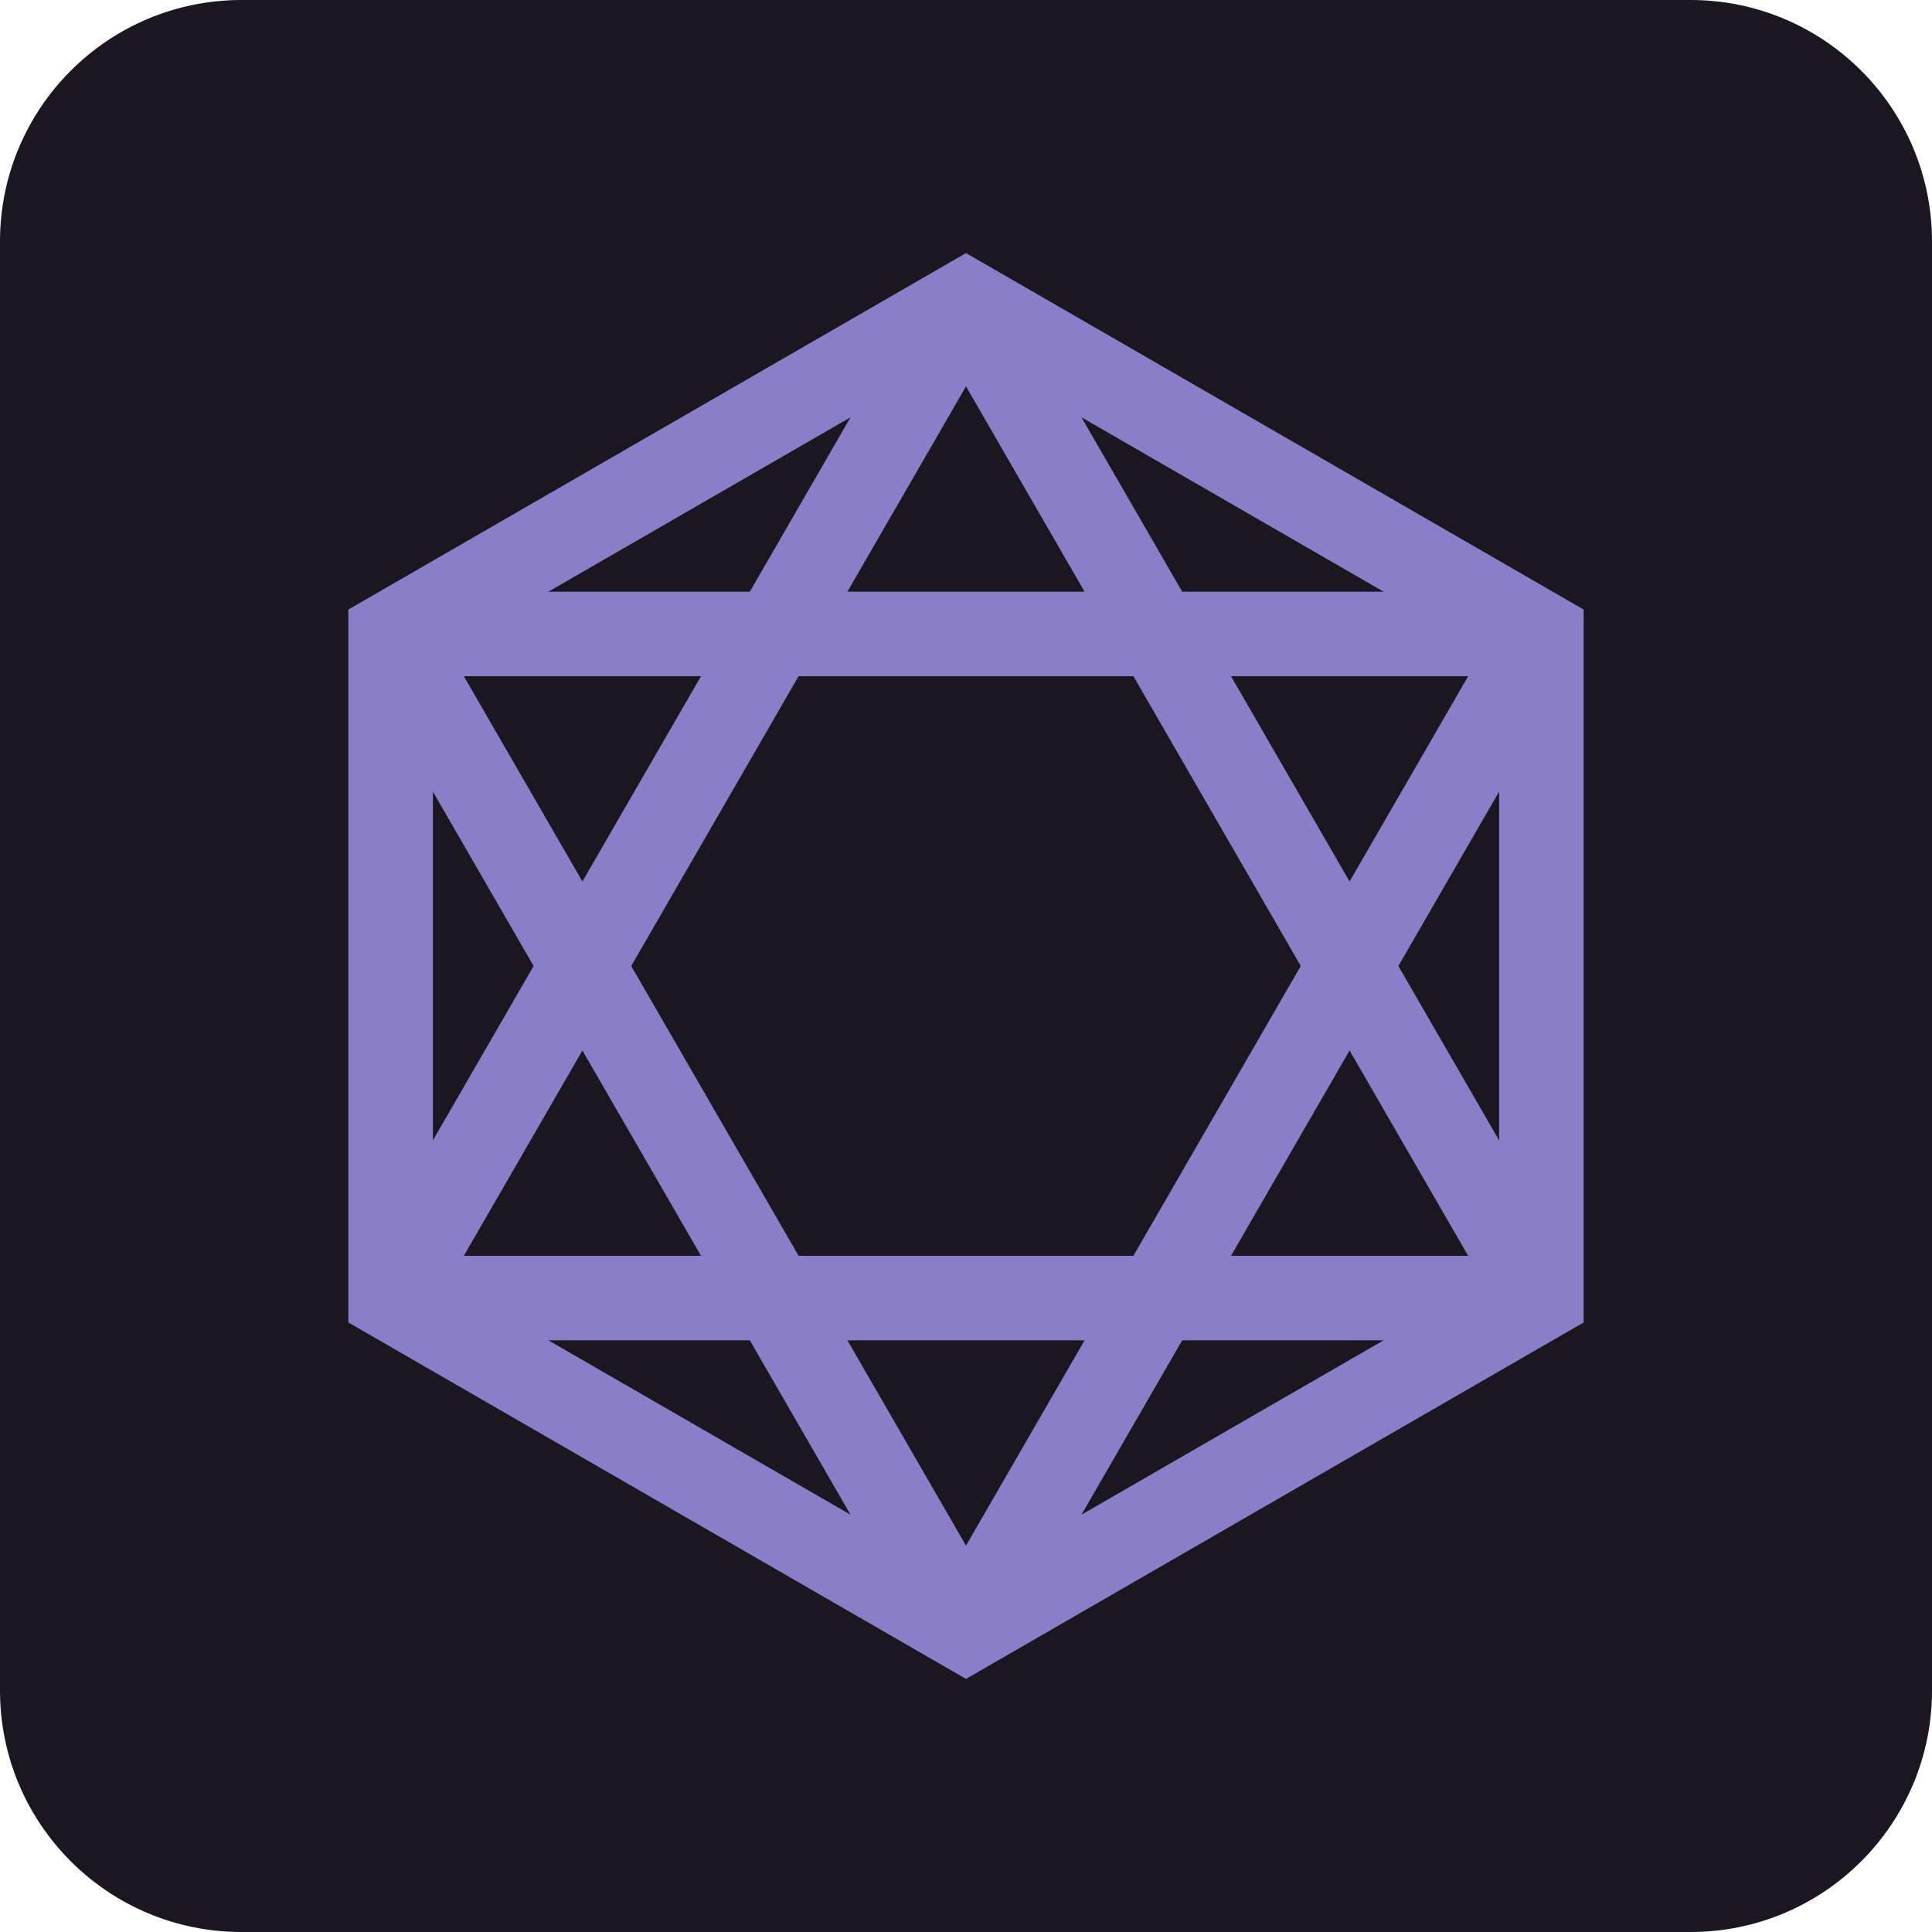
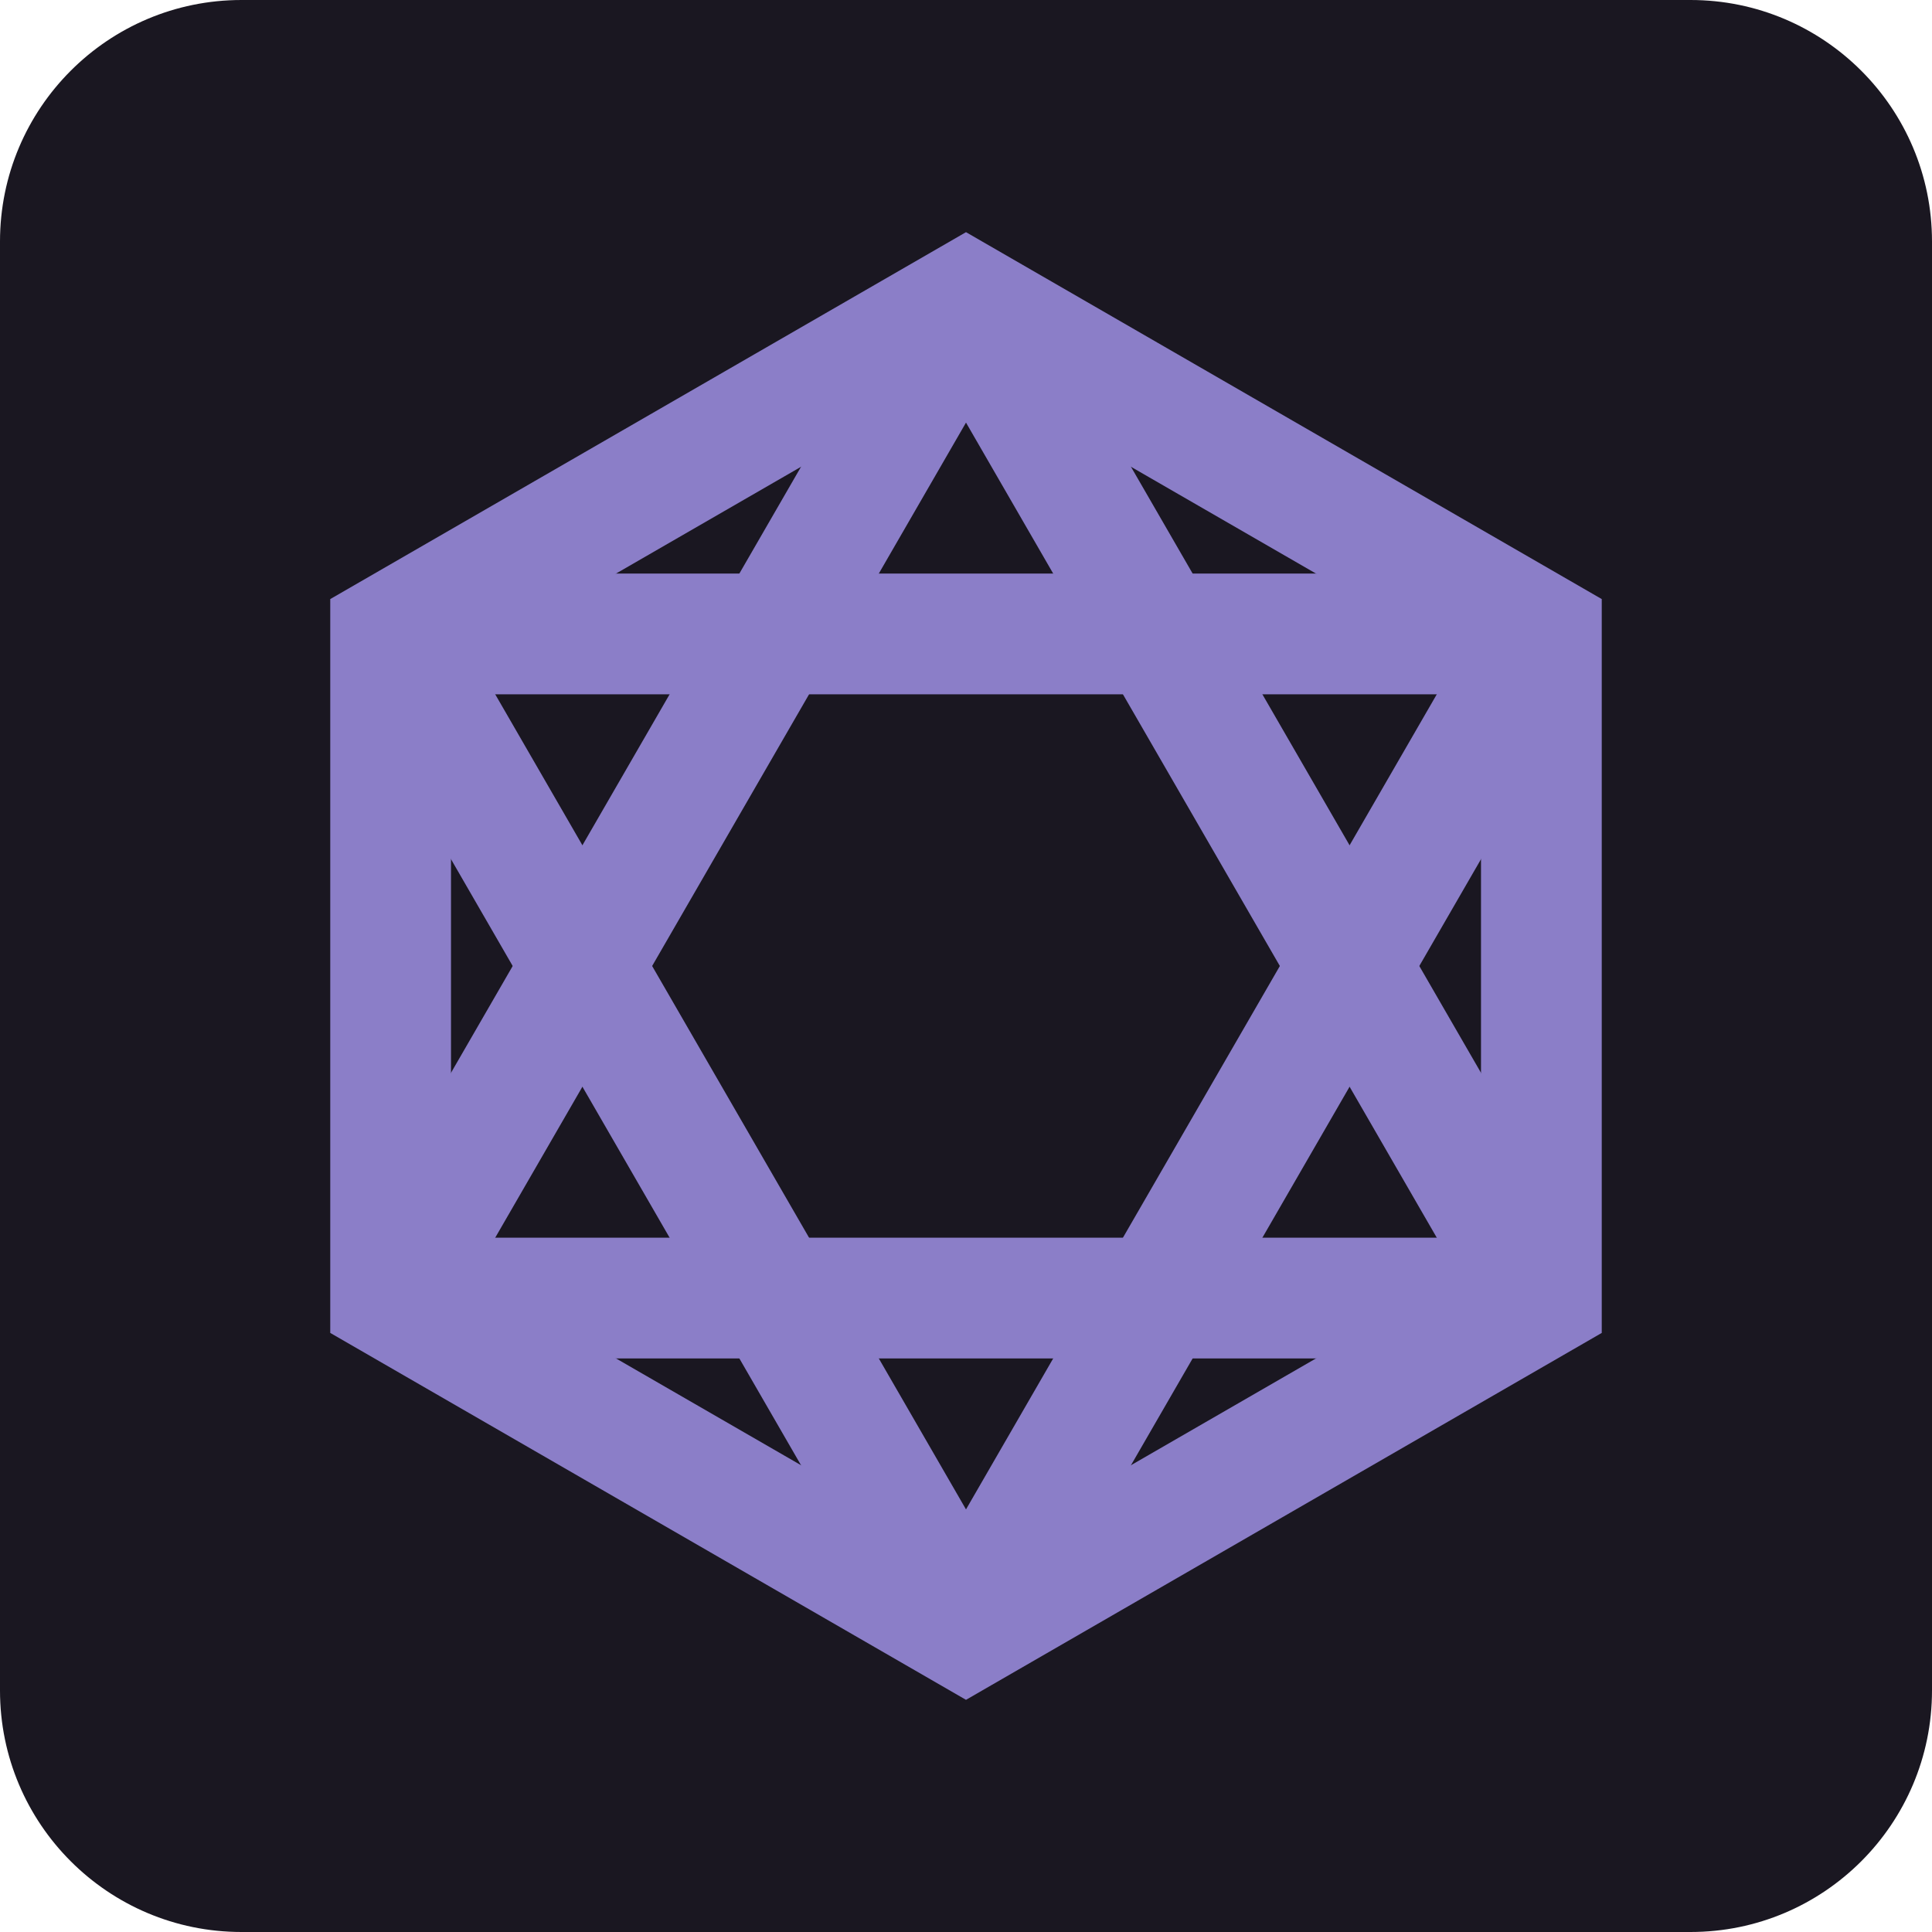
<svg xmlns="http://www.w3.org/2000/svg" viewBox="0 0 32 32" fill="none">
  <rect width="32" height="32" rx="4" fill="#1A1721" />
-   <g stroke="#8B7EC8" stroke-width="1.4" stroke-linecap="butt">
+   <g stroke="#8B7EC8" stroke-width="2" stroke-linecap="butt">
    <polygon points="16,5 25.53,10.5 25.53,21.5 16,27 6.47,21.5 6.47,10.5" stroke-linejoin="miter" stroke-miterlimit="4" />
    <line x1="16" y1="5" x2="25.53" y2="21.5" />
    <line x1="25.53" y1="21.5" x2="6.47" y2="21.5" />
    <line x1="6.47" y1="21.5" x2="16" y2="5" />
    <line x1="25.53" y1="10.5" x2="16" y2="27" />
    <line x1="16" y1="27" x2="6.47" y2="10.5" />
    <line x1="6.47" y1="10.5" x2="25.53" y2="10.5" />
  </g>
</svg>
